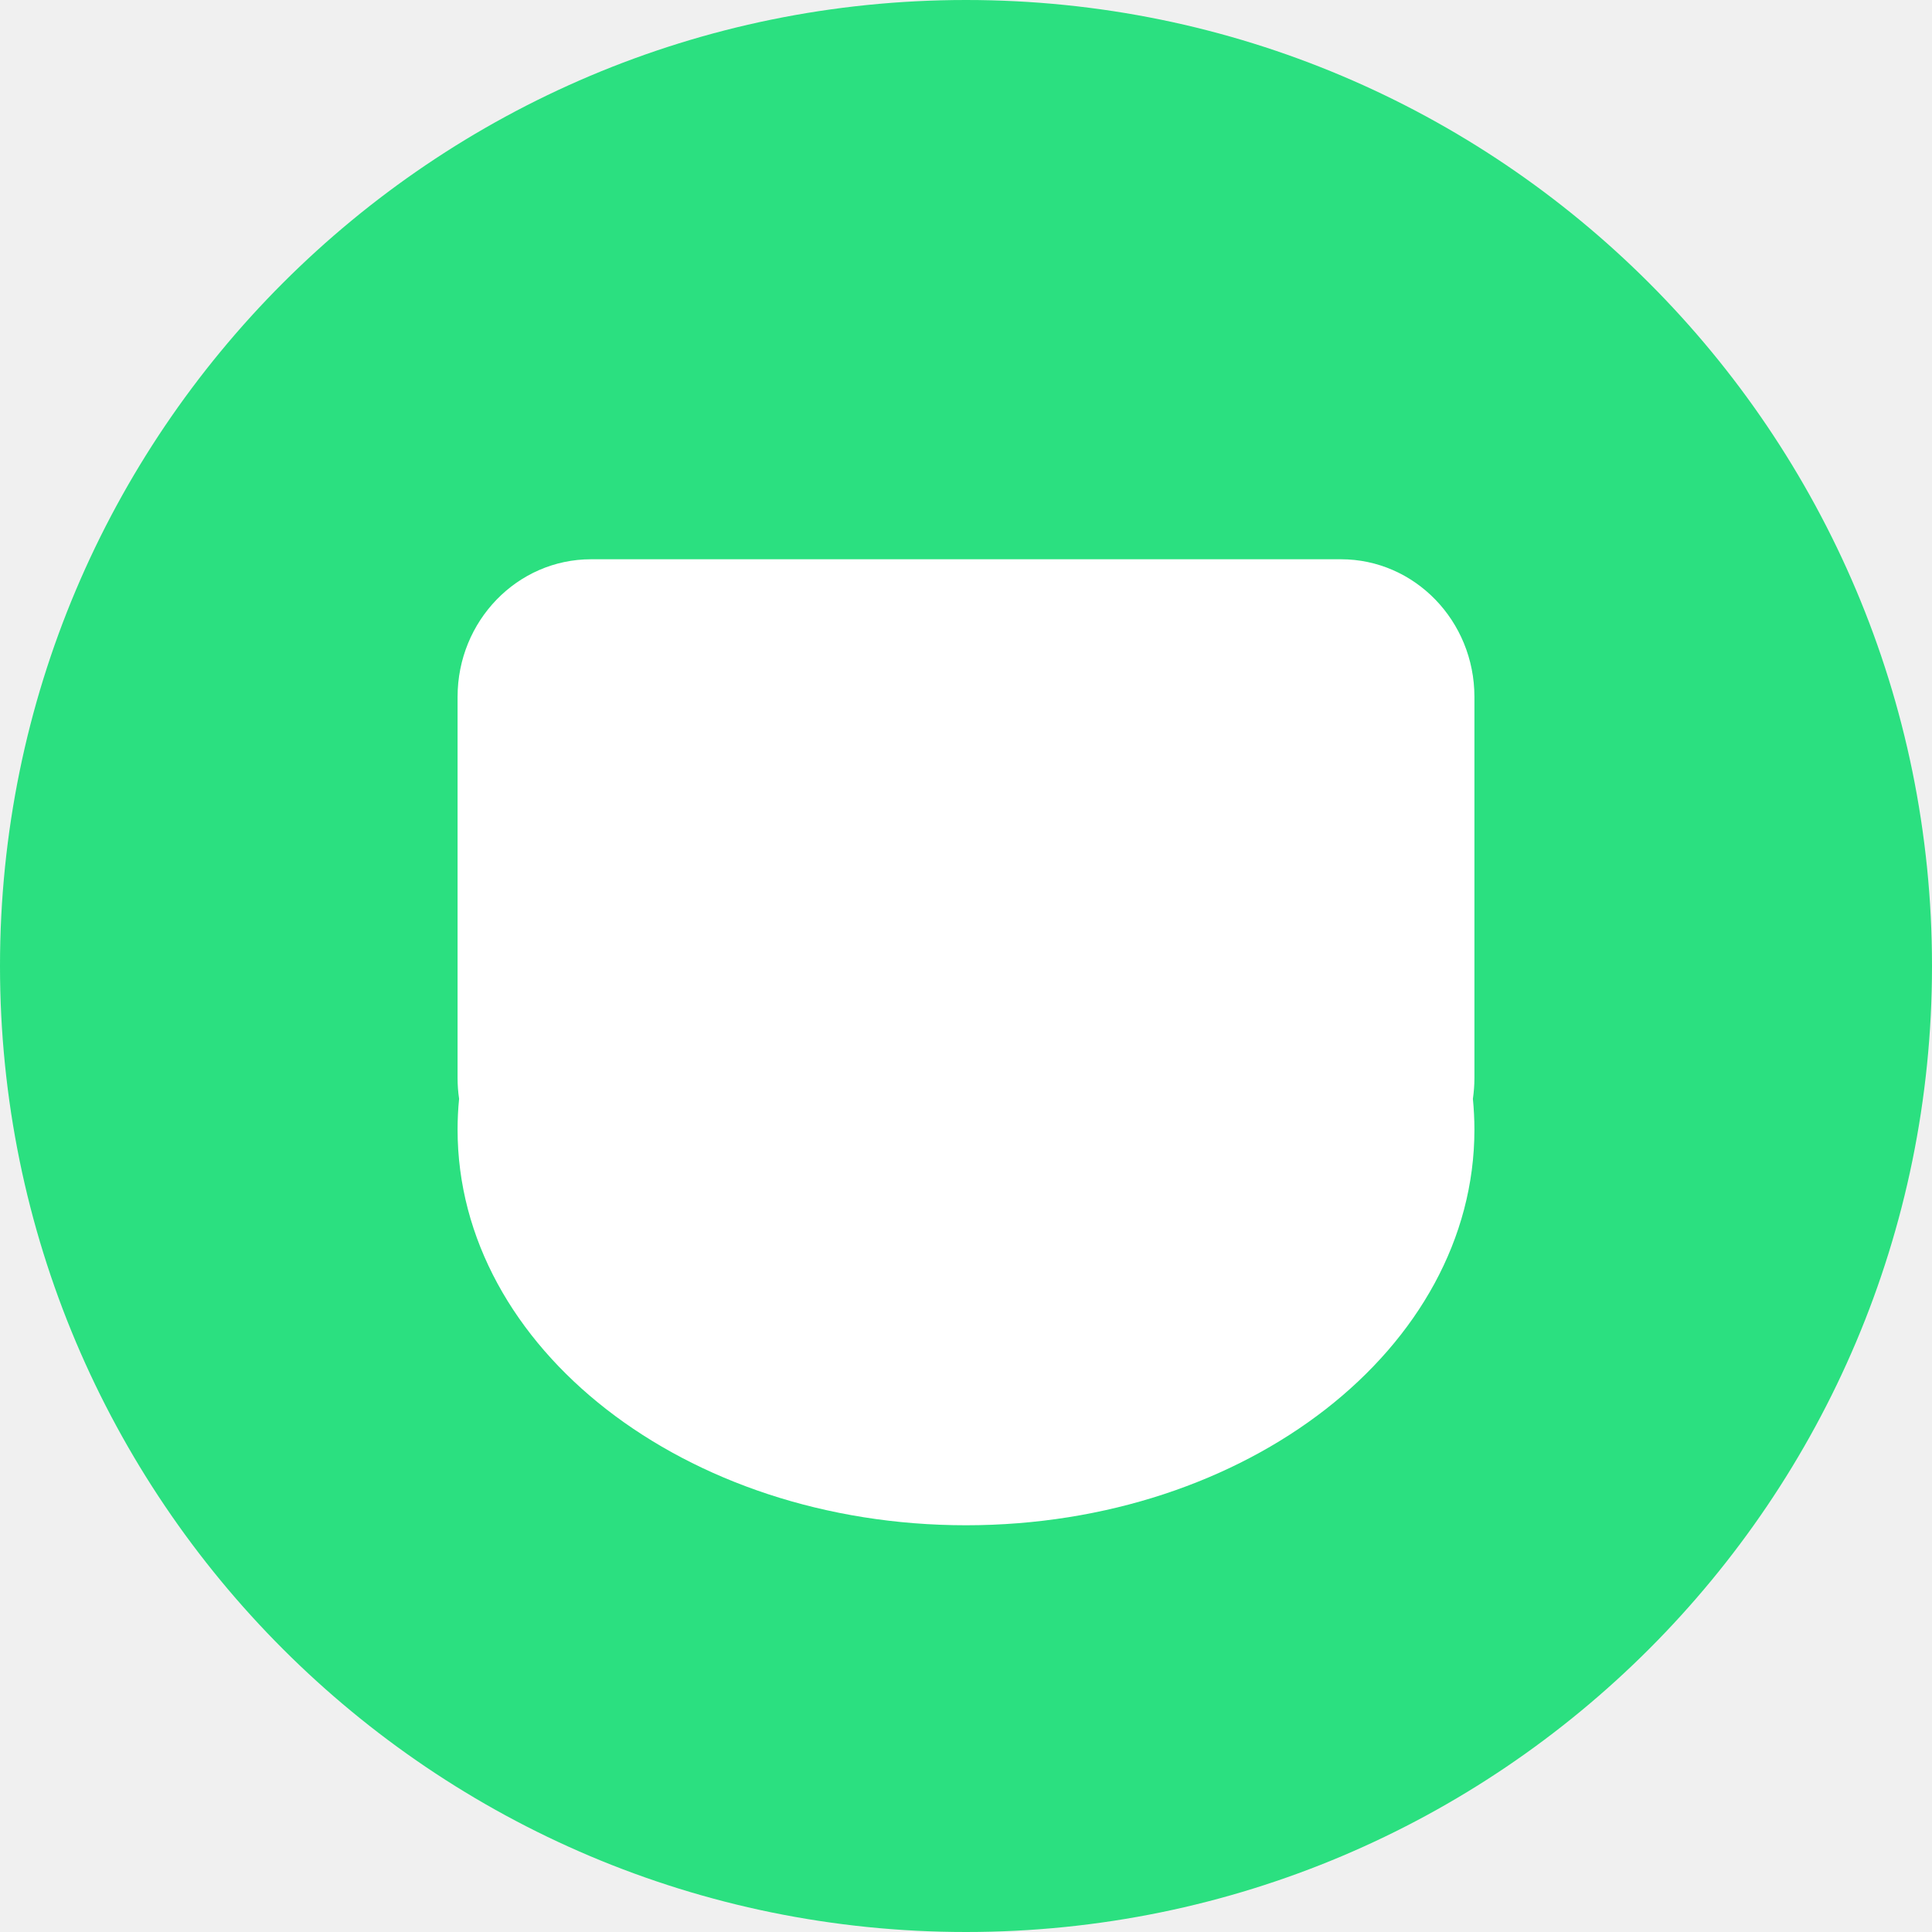
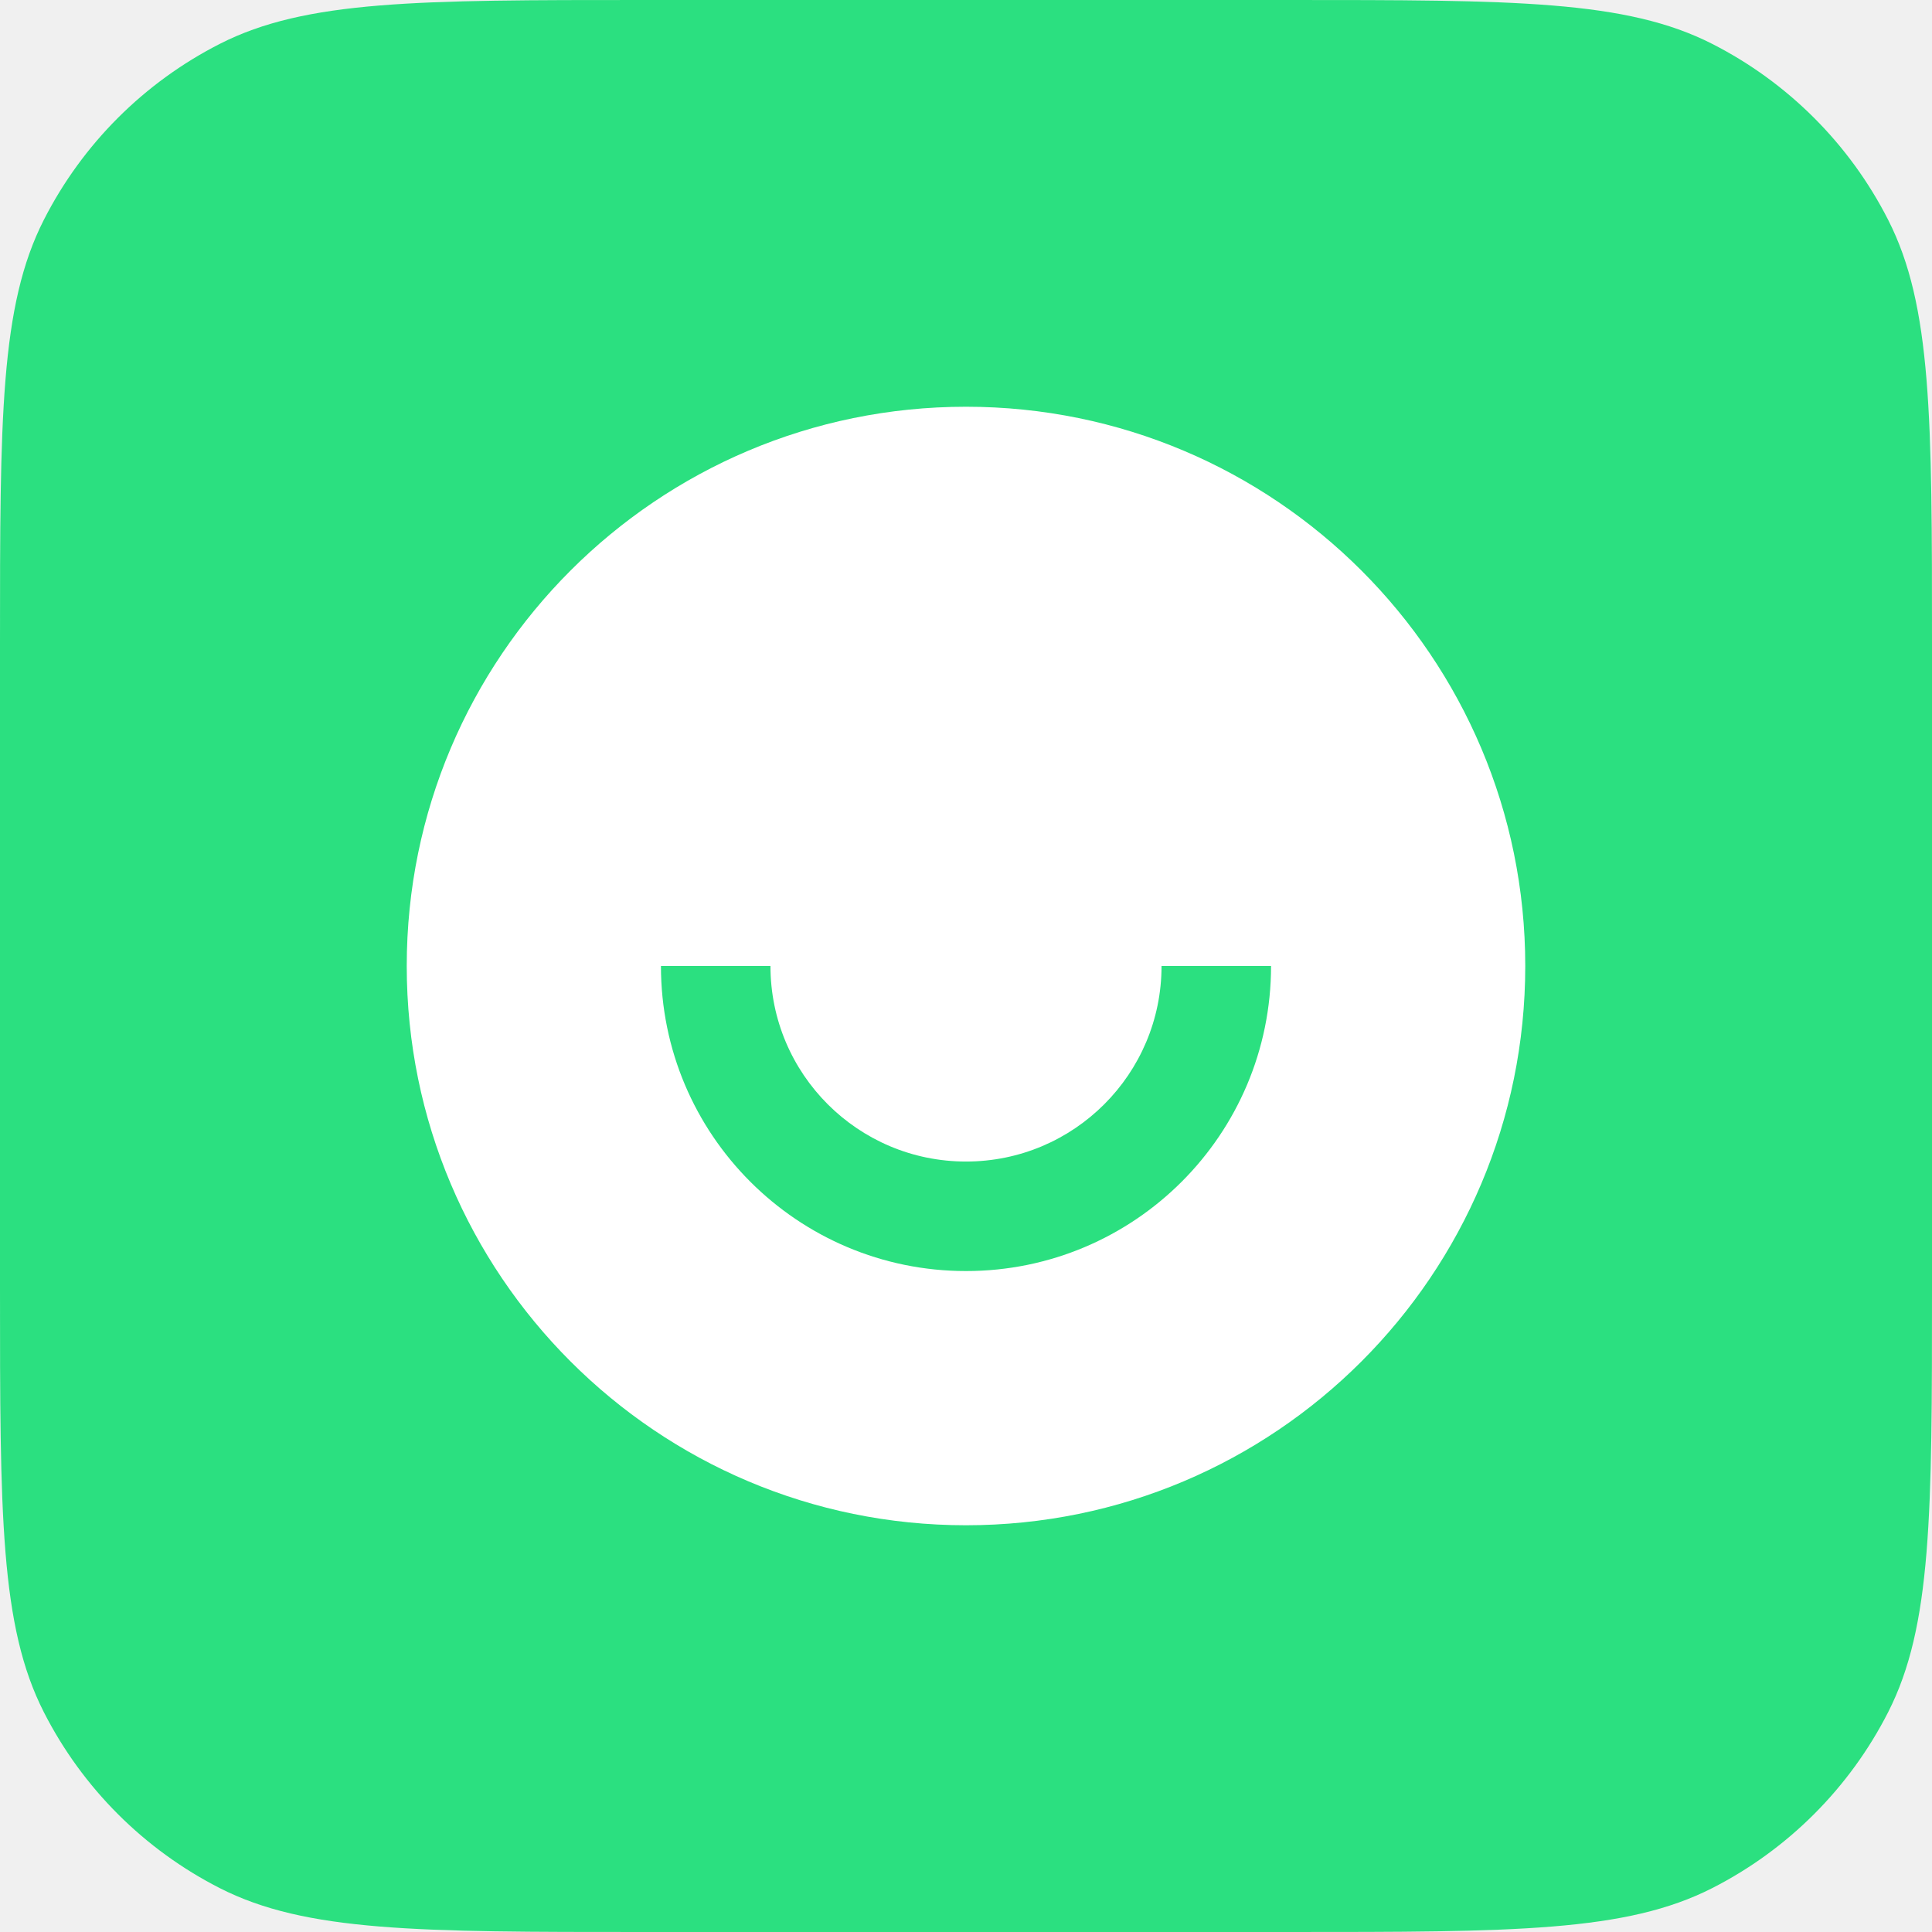
<svg xmlns="http://www.w3.org/2000/svg" width="38" height="38" viewBox="0 0 38 38" fill="none">
-   <path d="M0 19C0 8.507 8.507 0 19 0C29.493 0 38 8.507 38 19C38 29.493 29.493 38 19 38C8.507 38 0 29.493 0 19Z" fill="#2BE080" />
-   <path d="M26.375 11H11.625C10.175 11 9 12.212 9 13.706V21.203C9 21.342 9.01 21.479 9.03 21.612C9.01 21.812 9 22.014 9 22.218C9 26.515 13.477 30 19 30C24.523 30 29 26.515 29 22.218C29 22.014 28.989 21.812 28.97 21.612C28.989 21.479 29 21.342 29 21.203V13.706C29 12.212 27.824 11 26.375 11Z" fill="white" />
+   <path d="M0 12.667C0 8.233 0 6.016 0.863 4.323C1.622 2.833 2.833 1.622 4.323 0.863C6.016 0 8.233 0 12.667 0H25.333C29.767 0 31.984 0 33.677 0.863C35.167 1.622 36.378 2.833 37.137 4.323C38 6.016 38 8.233 38 12.667V25.333C38 29.767 38 31.984 37.137 33.677C36.378 35.167 35.167 36.378 33.677 37.137C31.984 38 29.767 38 25.333 38H12.667C8.233 38 6.016 38 4.323 37.137C2.833 36.378 1.622 35.167 0.863 33.677C0 31.984 0 29.767 0 25.333V12.667Z" fill="#2BE080" />
+   <circle cx="19" cy="19" r="11" fill="white" />
+   <path fill-rule="evenodd" clip-rule="evenodd" d="M15.154 19C15.154 21.124 16.876 22.846 19 22.846C21.124 22.846 22.846 21.124 22.846 19H25C25 22.314 22.314 25 19 25C15.686 25 13 22.314 13 19H15.154Z" fill="#2BE080" />
</svg>
